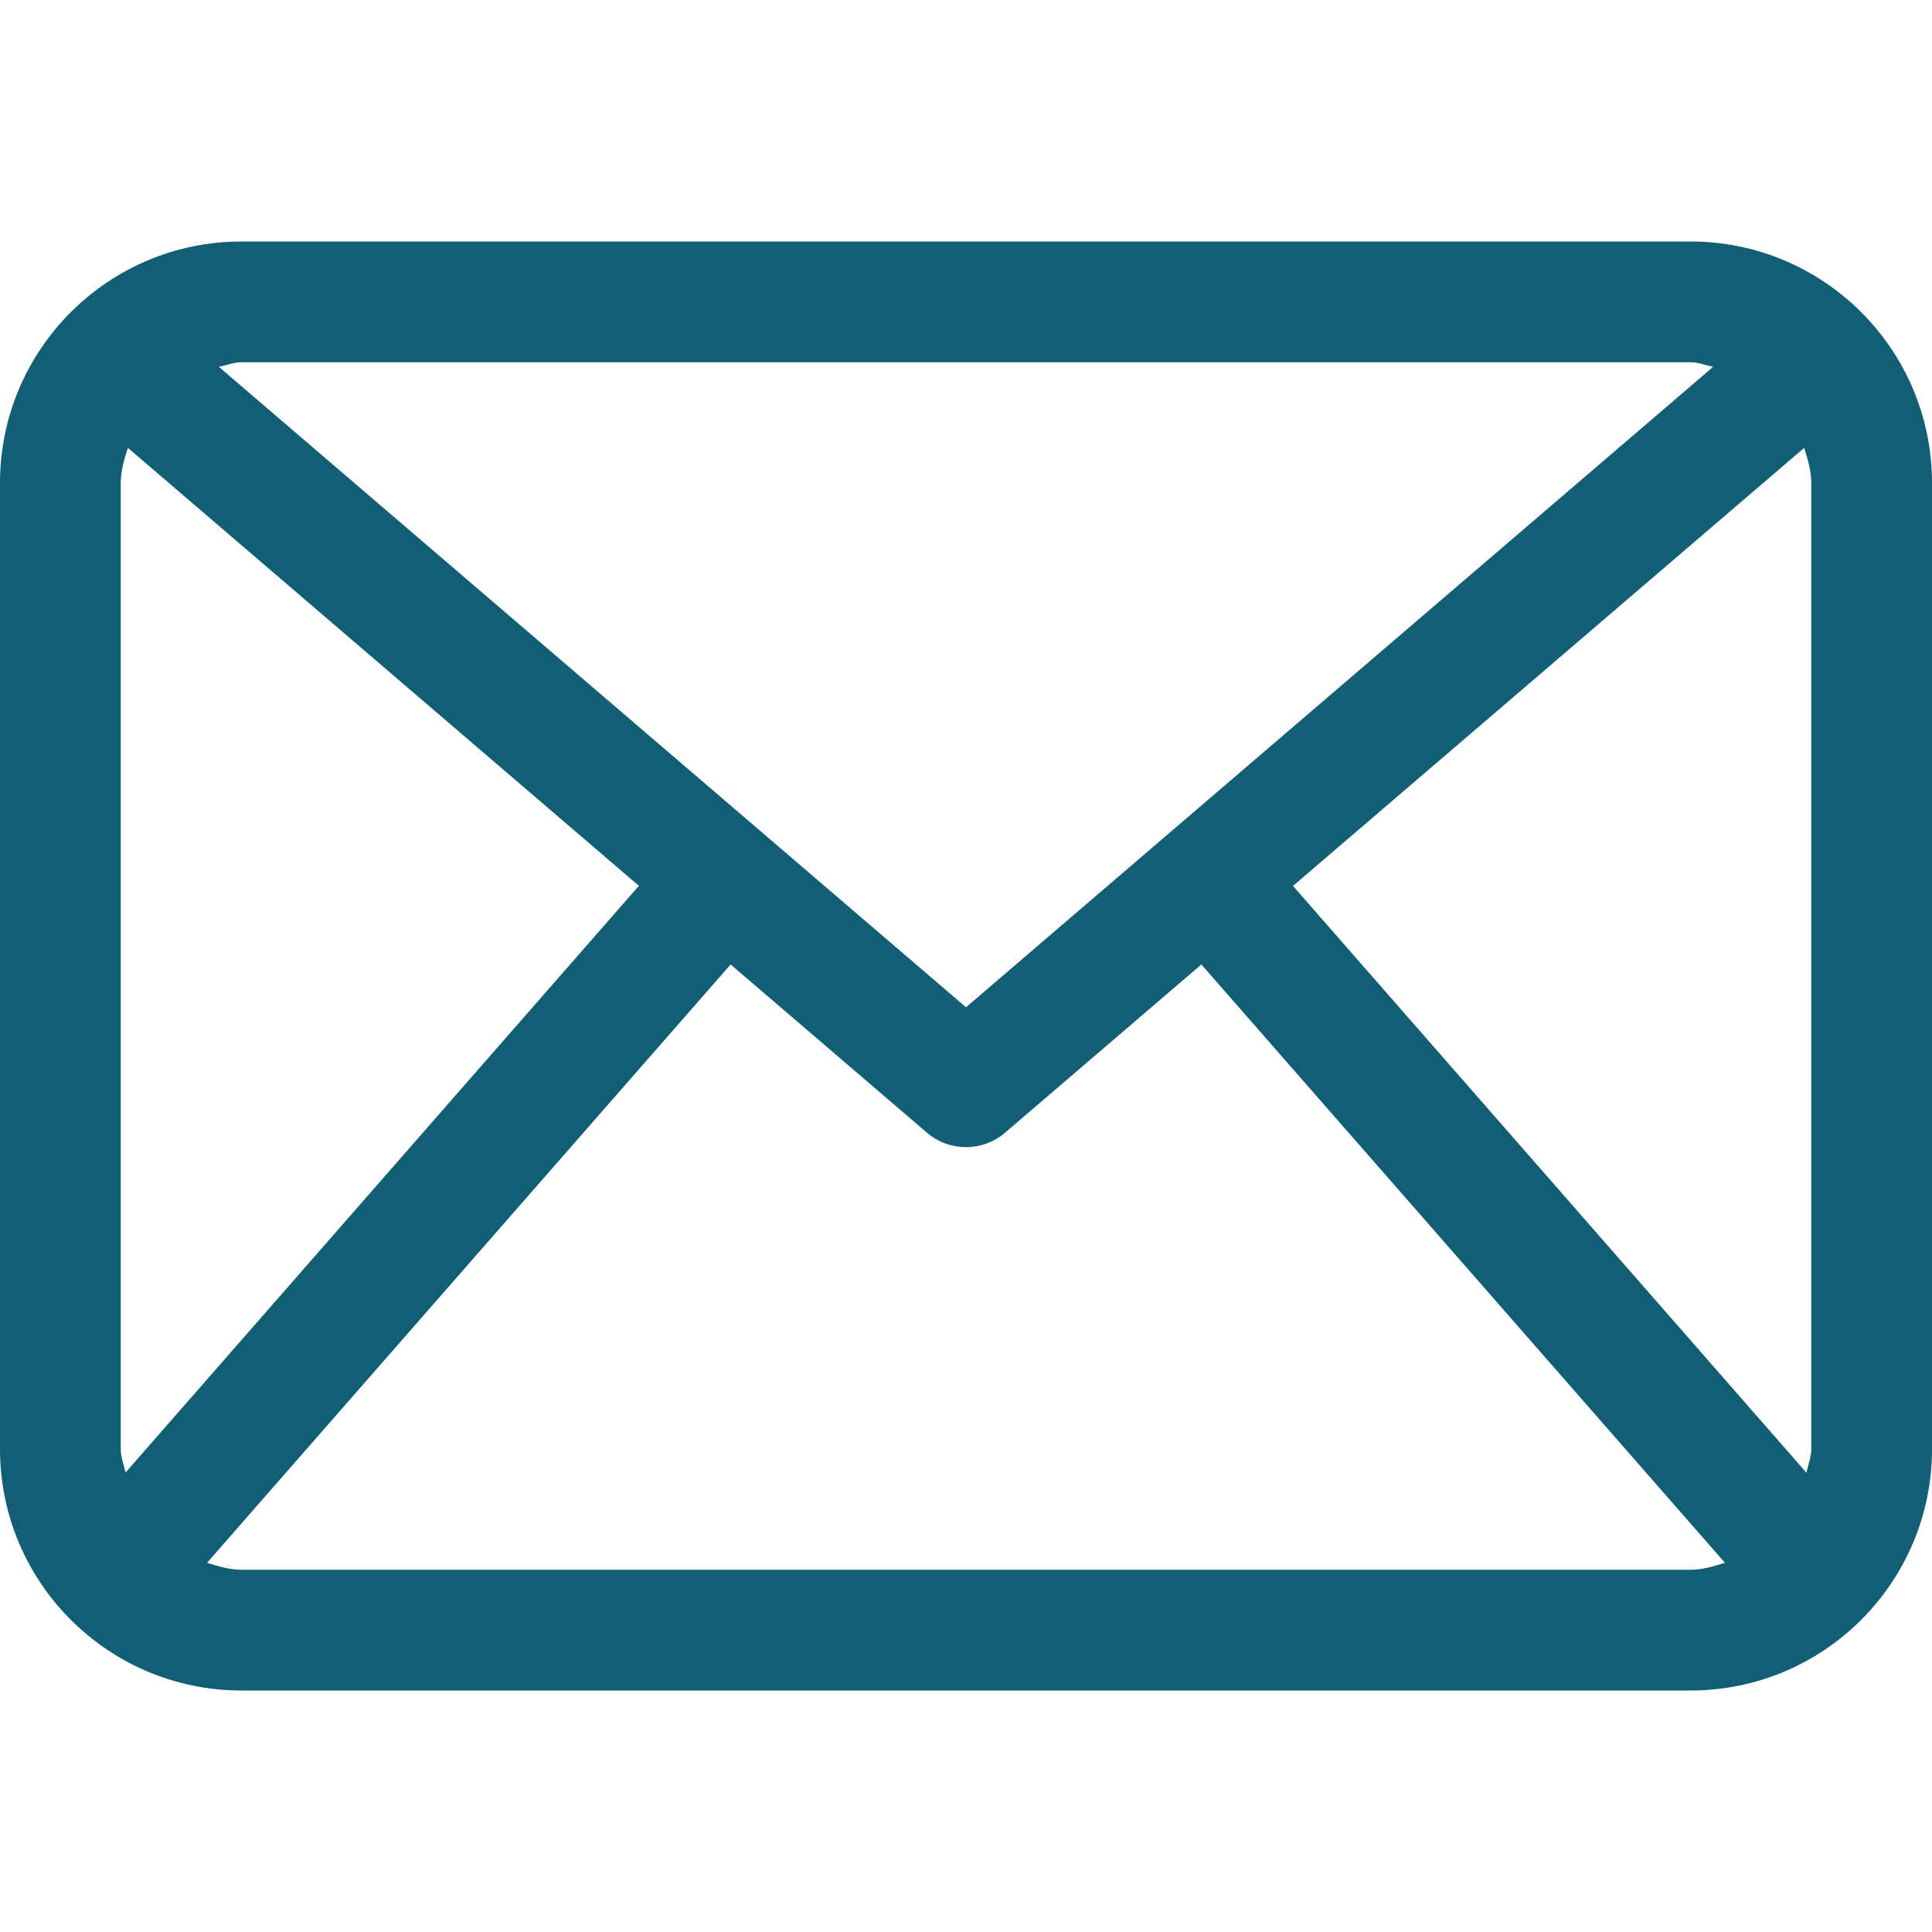
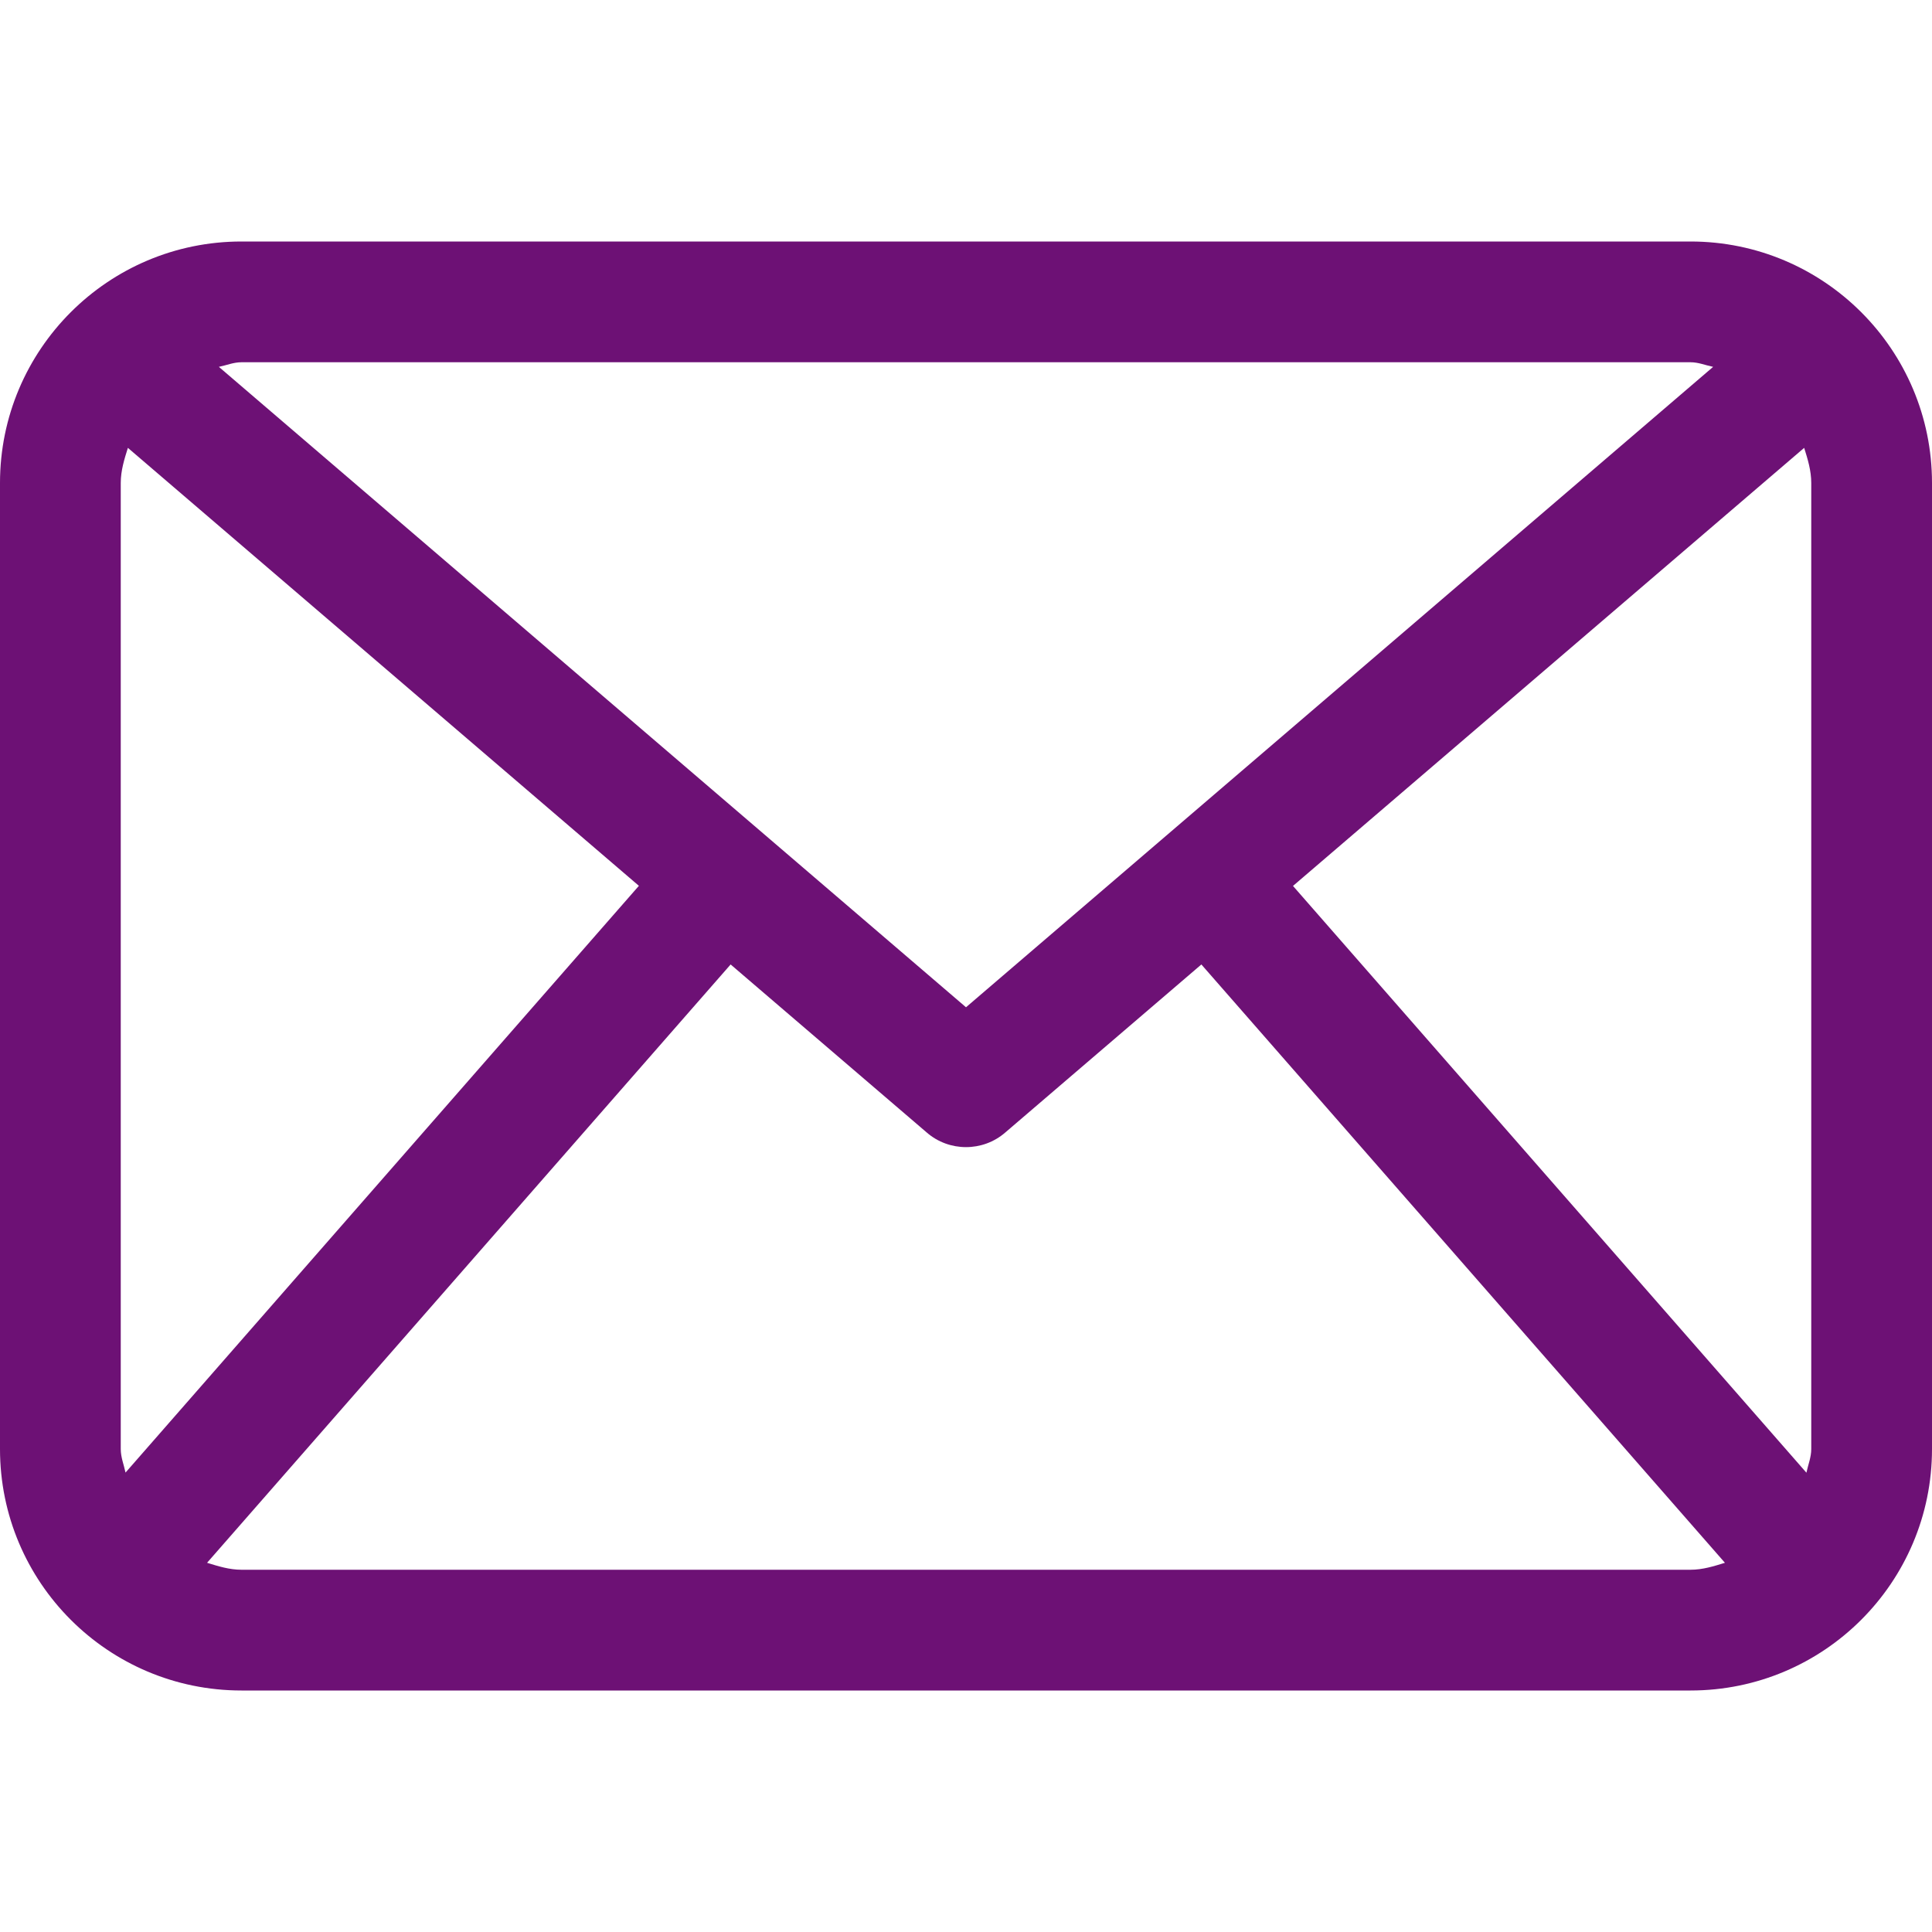
<svg xmlns="http://www.w3.org/2000/svg" version="1.1" id="Layer_1" x="0px" y="0px" width="512px" height="512px" viewBox="0 0 512 512" enable-background="new 0 0 512 512" xml:space="preserve">
-   <path fill="#115e75" d="M448,64H64C28.656,64,0,92.656,0,128v256c0,35.344,28.656,64,64,64h384c35.344,0,64-28.656,64-64V128  C512,92.656,483.344,64,448,64z M342.656,234.781l135.469-116.094c0.938,3,1.875,6,1.875,9.313v256c0,2.219-0.844,4.188-1.281,6.281  L342.656,234.781z M448,96c2.125,0,4,0.813,6,1.219L256,266.938L58,97.219C60,96.813,61.875,96,64,96H448z M33.266,390.25  C32.828,388.156,32,386.219,32,384V128c0-3.313,0.953-6.313,1.891-9.313L169.313,234.75L33.266,390.25z M64,416  c-3.234,0-6.172-0.938-9.125-1.844l138.75-158.563l51.969,44.531C248.578,302.719,252.297,304,256,304s7.422-1.281,10.406-3.875  l51.969-44.531l138.75,158.563C454.188,415.063,451.25,416,448,416H64z" />
+   <path fill="#6D1175" d="M448,64H64C28.656,64,0,92.656,0,128v256c0,35.344,28.656,64,64,64h384c35.344,0,64-28.656,64-64V128  C512,92.656,483.344,64,448,64z M342.656,234.781l135.469-116.094c0.938,3,1.875,6,1.875,9.313v256c0,2.219-0.844,4.188-1.281,6.281  L342.656,234.781z M448,96c2.125,0,4,0.813,6,1.219L256,266.938L58,97.219C60,96.813,61.875,96,64,96H448z M33.266,390.25  C32.828,388.156,32,386.219,32,384V128c0-3.313,0.953-6.313,1.891-9.313L169.313,234.75L33.266,390.25z M64,416  c-3.234,0-6.172-0.938-9.125-1.844l138.75-158.563l51.969,44.531C248.578,302.719,252.297,304,256,304s7.422-1.281,10.406-3.875  l51.969-44.531l138.75,158.563C454.188,415.063,451.25,416,448,416H64z" />
</svg>
